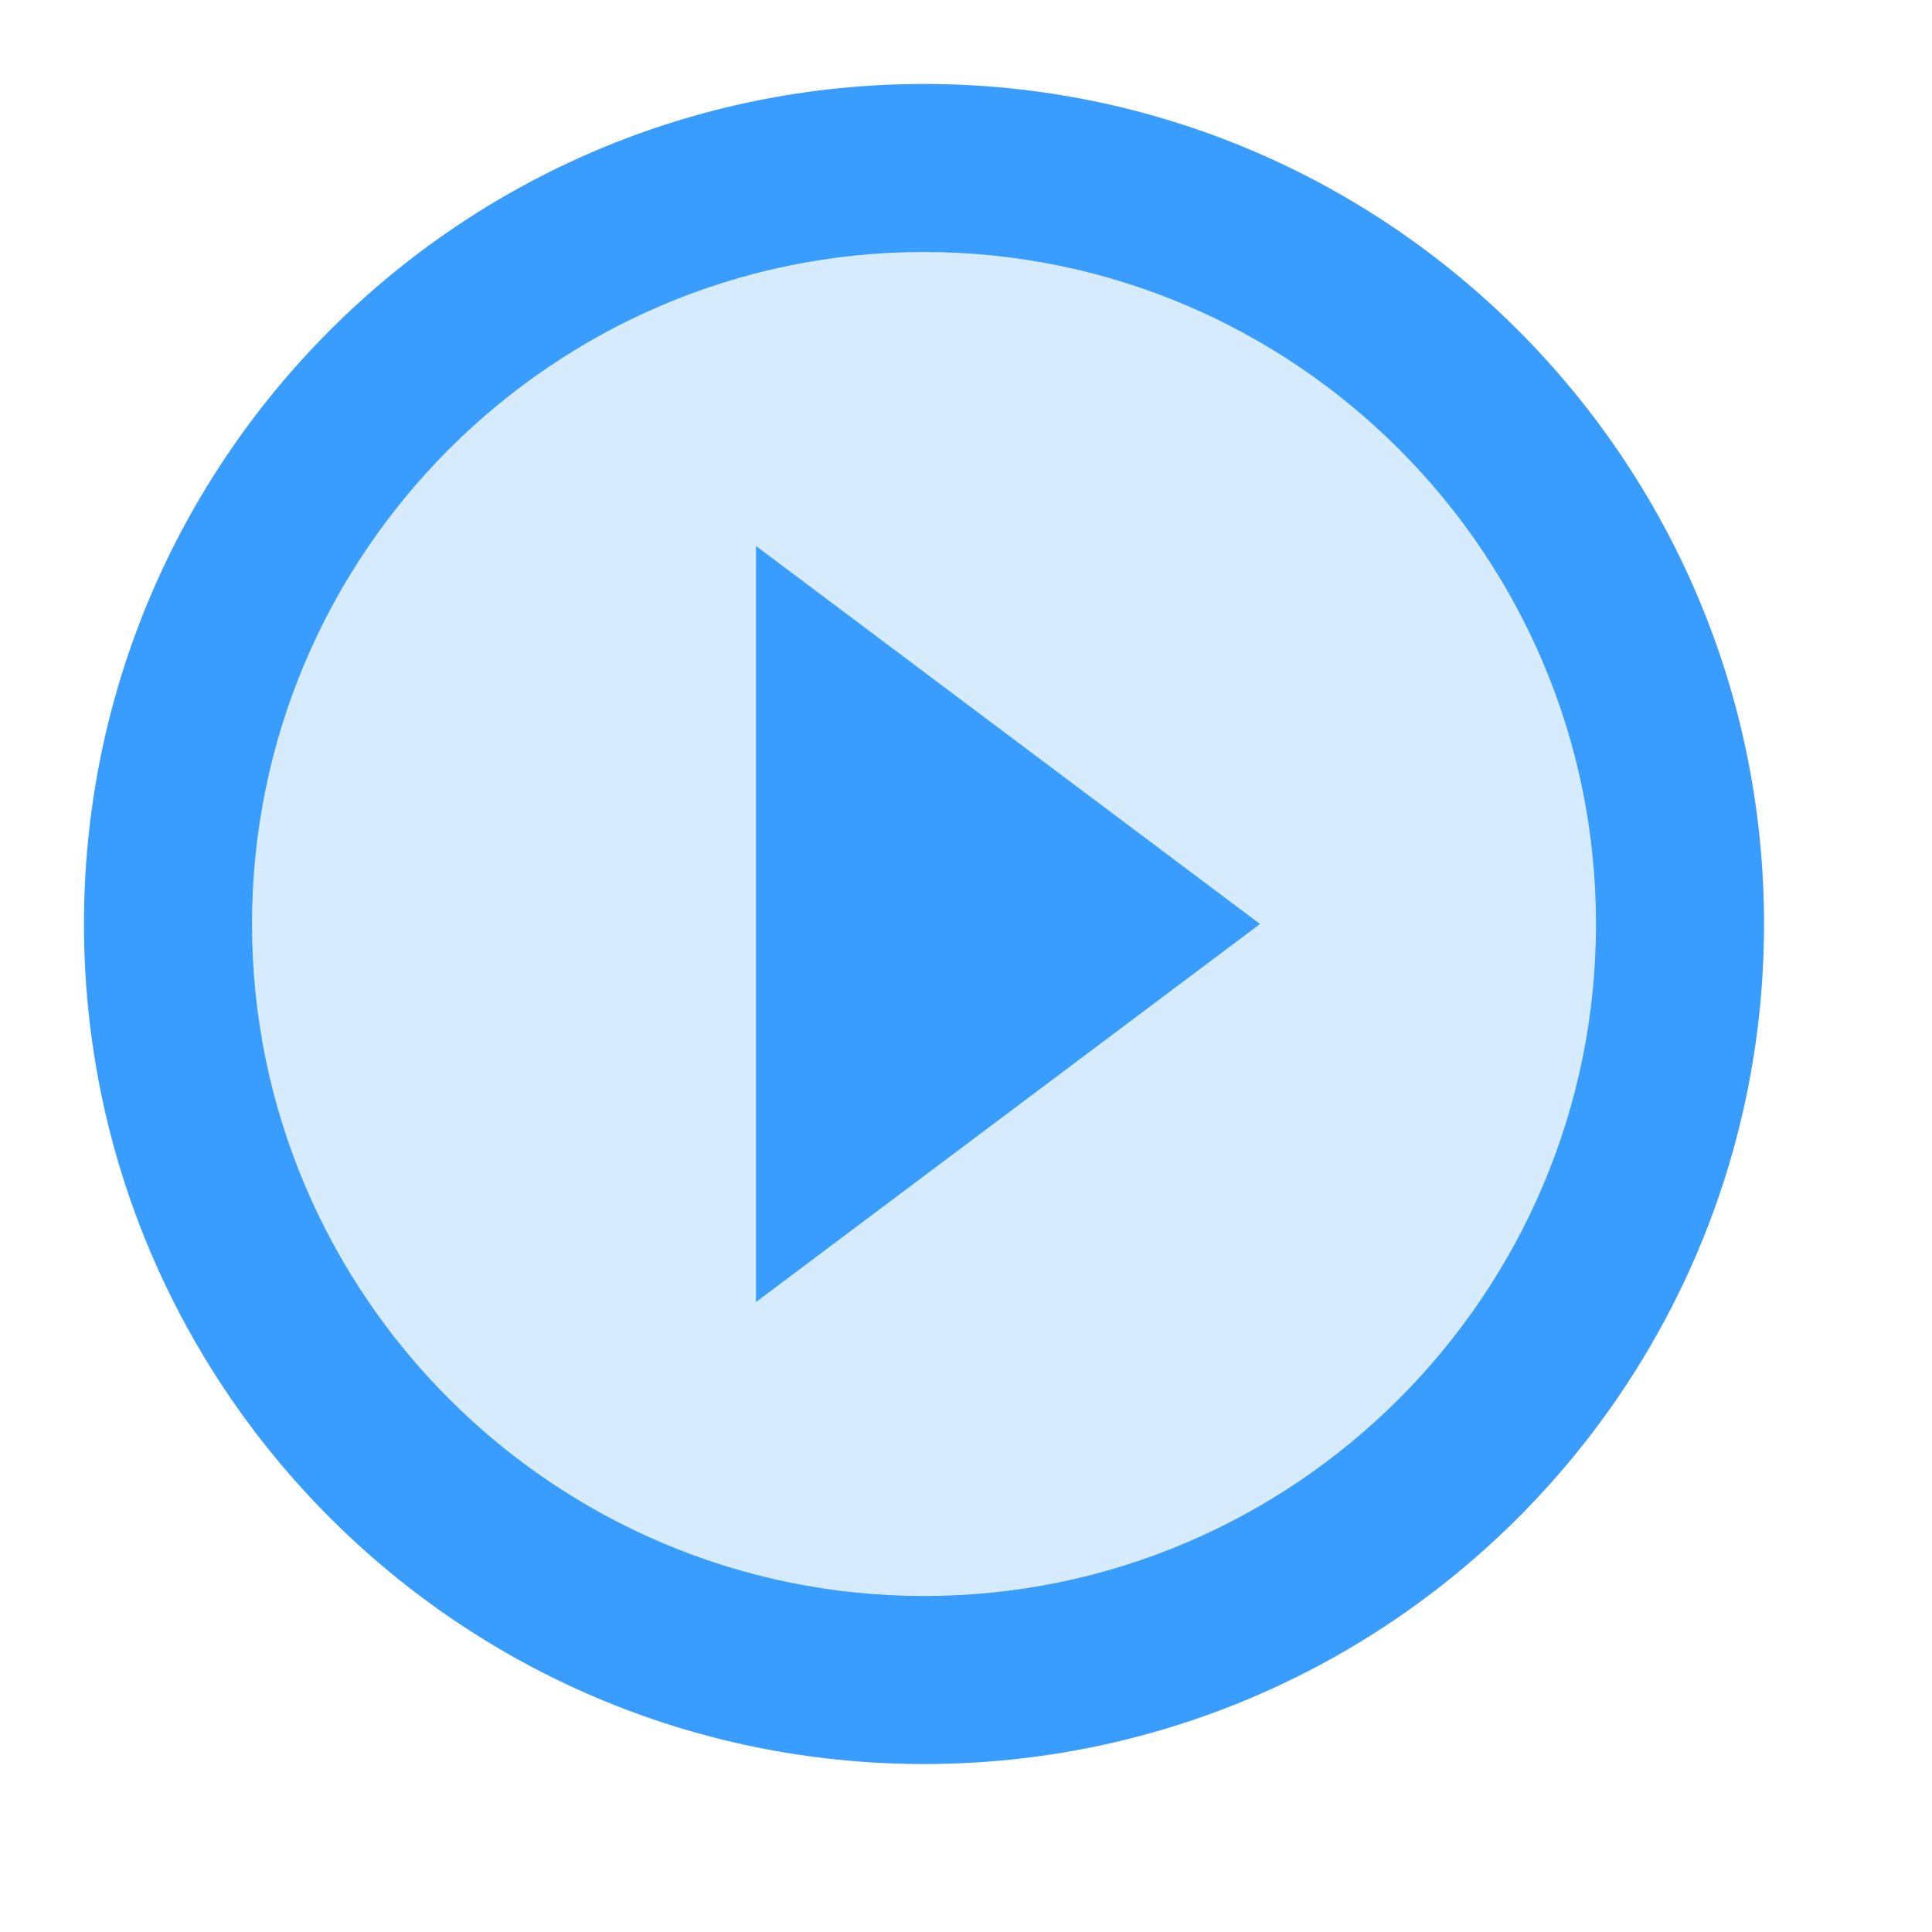
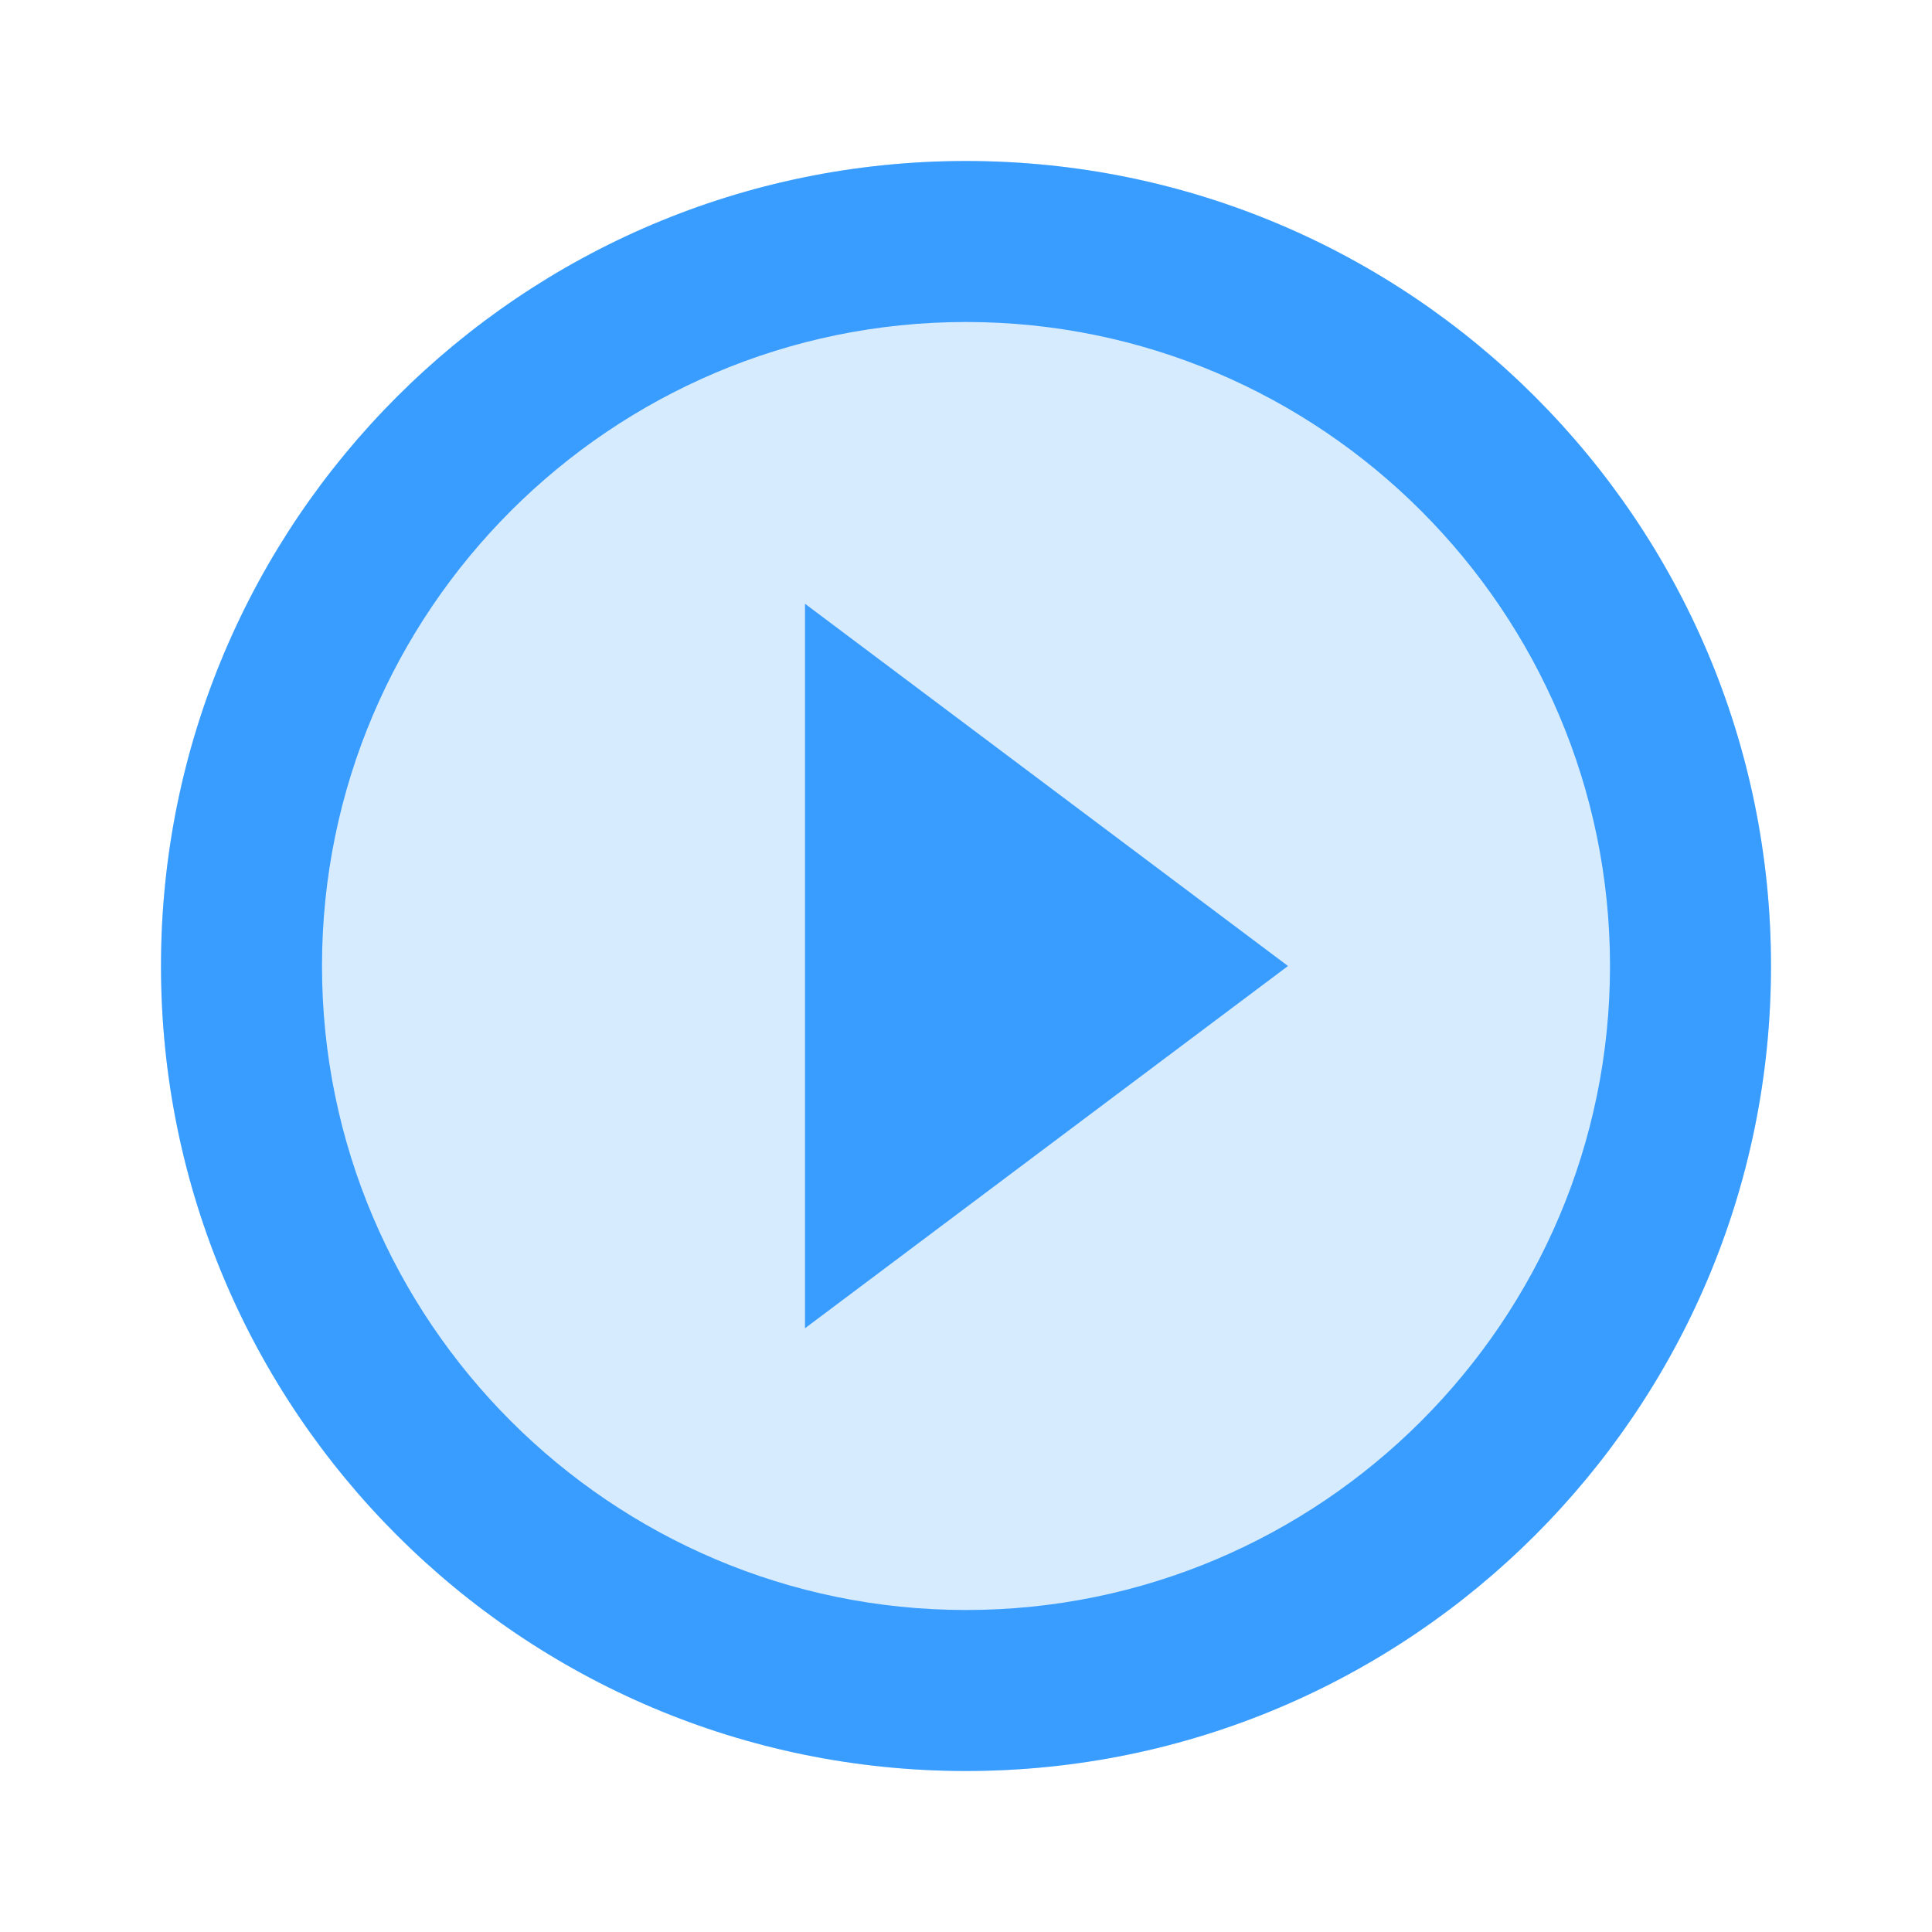
- <svg xmlns="http://www.w3.org/2000/svg" viewBox="1 1 23 23">
+ <svg xmlns="http://www.w3.org/2000/svg" viewBox="0 0 24 24">
  <path d="M0 0h24v24H0z" fill="none" />
  <circle cx="12" cy="12" r="10" fill="#389DFF" fill-opacity="0.2" />
  <path d="M10 16.5l6-4.5-6-4.5v9zM12 2C6.48 2 2 6.48 2 12s4.48 10 10 10 10-4.48 10-10S17.52 2 12 2zm0 18c-4.41 0-8-3.59-8-8s3.59-8 8-8 8 3.59 8 8-3.59 8-8 8z" fill="#389dff" />
</svg>
